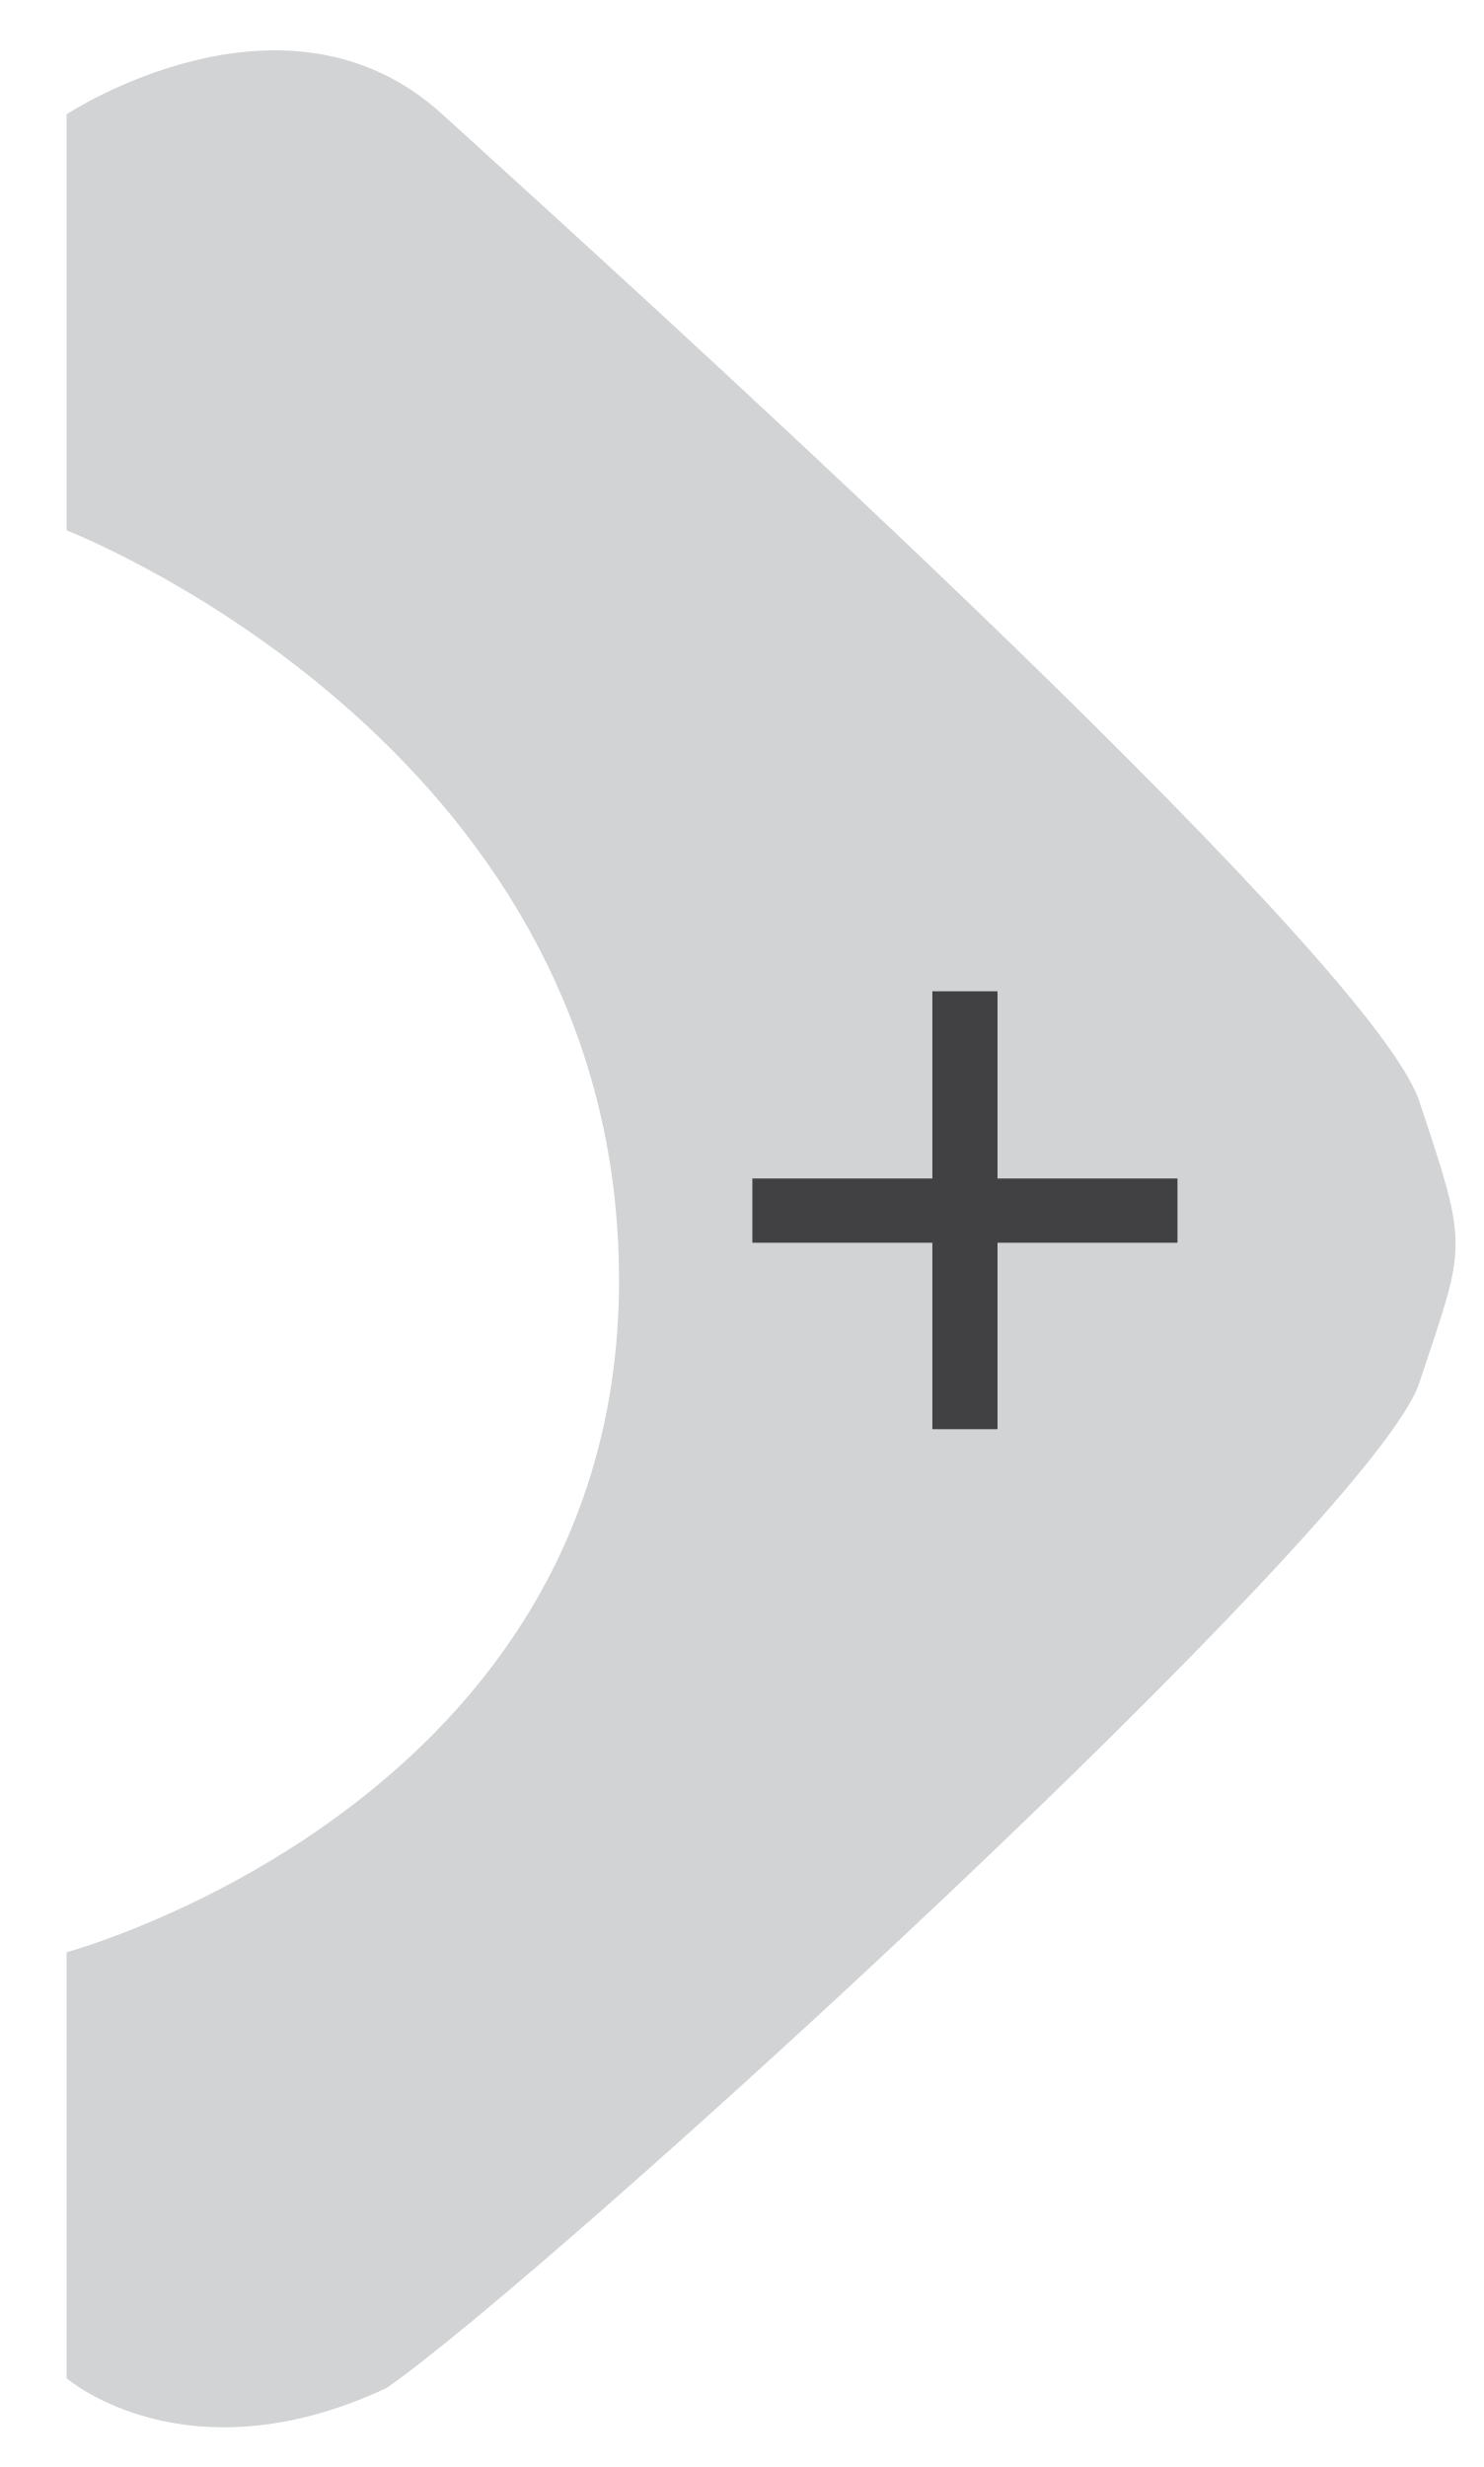
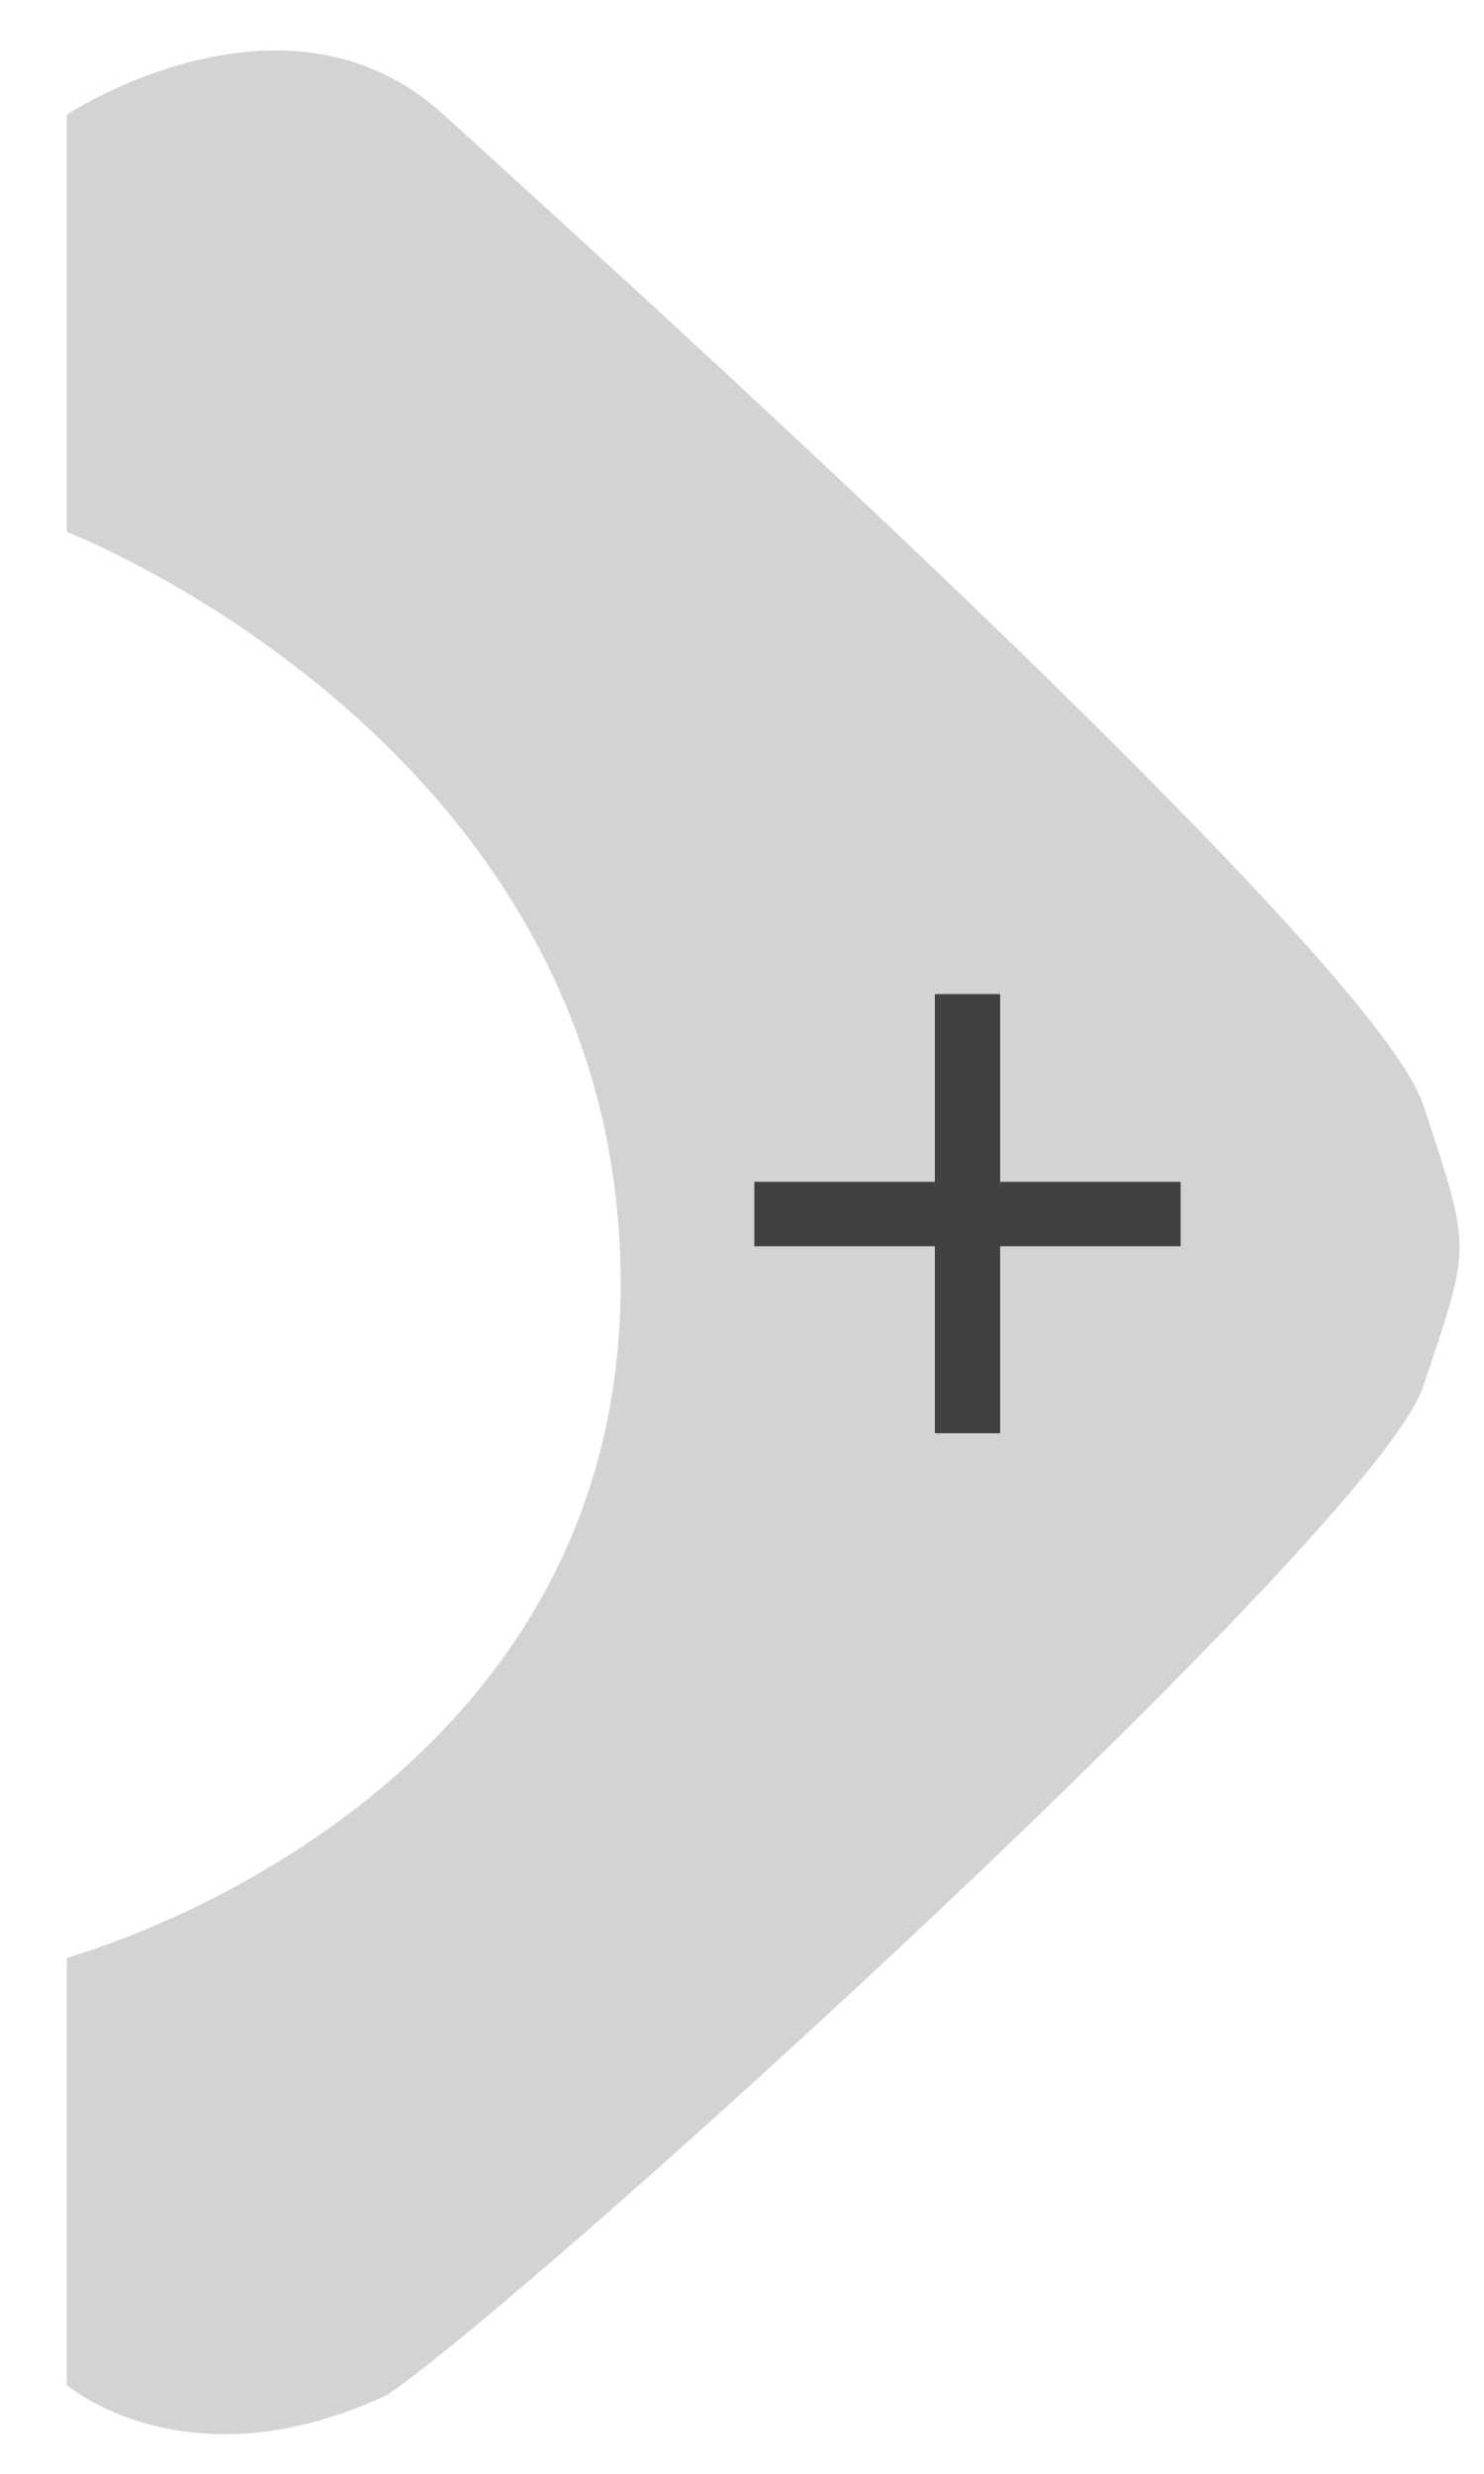
- <svg xmlns="http://www.w3.org/2000/svg" version="1.1" x="0px" y="0px" viewBox="0 0 180.4 300" style="enable-background:new 0 0 180.4 300;" xml:space="preserve">
+ <svg xmlns="http://www.w3.org/2000/svg" version="1.1" x="0px" y="0px" viewBox="0 0 180 300" style="enable-background:new 0 0 180 300;" xml:space="preserve">
  <style type="text/css">
	.st0{fill:#D1D3D4;}
	.st2{font-family:'Arial-BoldMT'; fill:#414042;}
	.st3{font-size:110px;}
</style>
  <defs>
    <linearGradient id="grad1" x1="0%" y1="0%" x2="100%" y2="0%">
      <stop offset="0%" style="stop-color:rgb(255,255,0);stop-opacity:1" />
      <stop offset="100%" style="stop-color:rgb(255,0,0);stop-opacity:1" />
    </linearGradient>
  </defs>
  <g id="Increment">
    <path class="st0" d="M8.1,289.2v-51.8c0,0,71.3-19.2,67-87.6c-3.8-60.9-67-85.3-67-85.3V13.9c0,0,26.5-17.5,45.7,0   s112.7,101.7,118.8,120c6.1,18.3,5.7,17.1,0,34.3C166.9,185.3,66.4,277,47,290.4C22.6,301.8,8.1,289.2,8.1,289.2z" />
    <text transform="matrix(1 0 0 1 86 186)" class="st2 st3">+</text>
  </g>
</svg>
